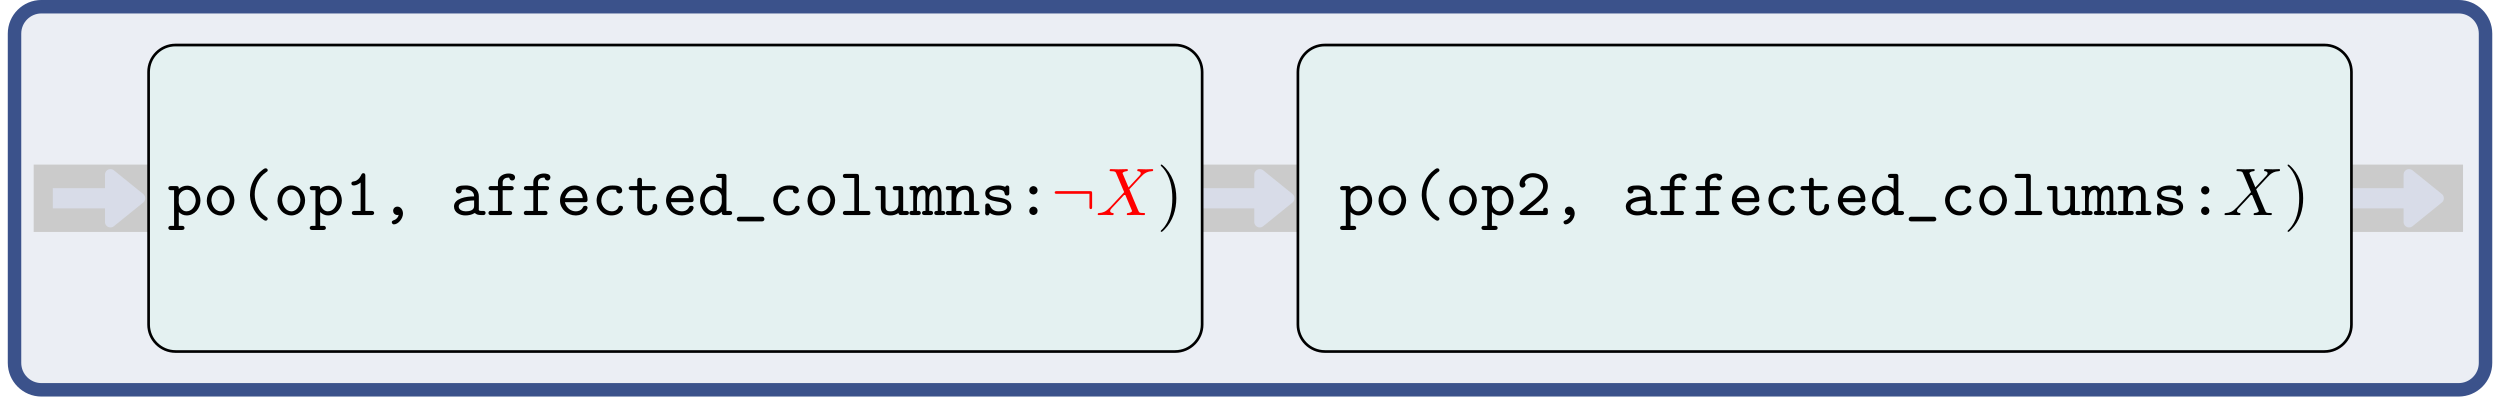
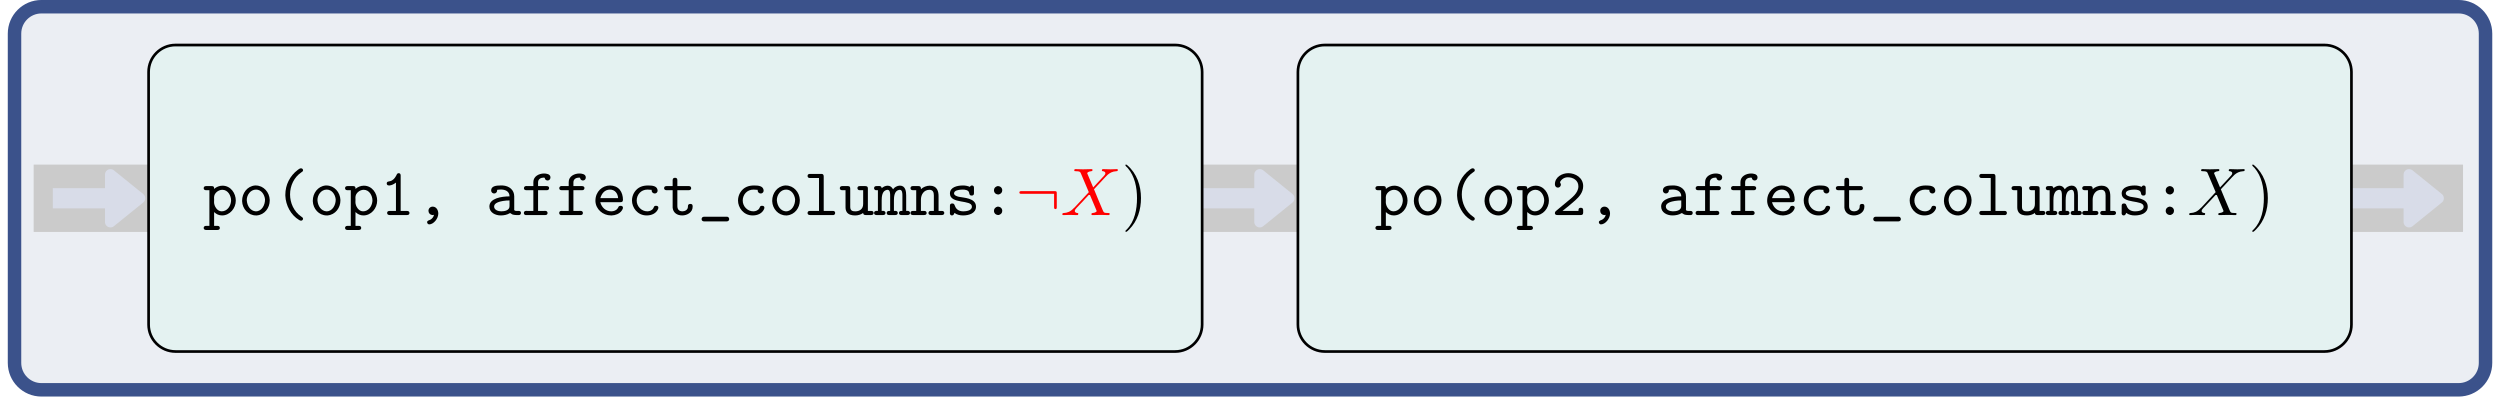
- <svg xmlns="http://www.w3.org/2000/svg" xmlns:xlink="http://www.w3.org/1999/xlink" version="1.1" width="369.963pt" height="58.685pt" viewBox="0 0 369.963 58.685">
-   <defs>
-     <path id="font_93_17" d="M.166 .389V.397C.166 .43 .145 .431 .127 .431H.048C.028 .431 .011 .423 .011 .4 .011 .38 .026 .37 .045 .37H.096V-.16H.044C.024-.16 .011-.173 .011-.19 .011-.211 .026-.221 .048-.221H.212C.235-.221 .251-.213 .251-.191 .251-.171 .237-.16 .218-.16H.166V.045C.2 .013 .238-.005 .284-.005 .399-.005 .488 .101 .488 .216 .488 .323 .414 .437 .29 .437 .245 .437 .2 .419 .166 .389V.389M.417 .204C.41 .13 .359 .056 .278 .056 .21 .056 .165 .135 .165 .192 .165 .204 .166 .216 .166 .228 .166 .239 .165 .251 .165 .263 .165 .326 .229 .376 .288 .376 .373 .376 .418 .286 .418 .218 .418 .213 .418 .209 .417 .204Z" />
-     <path id="font_93_15" d="M.248 .44C.129 .429 .057 .322 .057 .215V.205C.061 .096 .146-.005 .263-.005H.275C.394 .005 .467 .11 .467 .216V.227C.463 .338 .377 .44 .259 .44H.248M.127 .211C.127 .215 .126 .22 .126 .224 .126 .298 .18 .379 .264 .379 .341 .379 .389 .307 .397 .236V.227C.397 .152 .35 .056 .262 .056H.258C.183 .062 .135 .131 .127 .211Z" />
-     <path id="font_93_18" d="M.398 .694C.385 .692 .369 .679 .358 .671 .24 .582 .174 .447 .174 .304V.287C.18 .145 .255 .001 .379-.073 .388-.078 .397-.083 .407-.083 .424-.083 .437-.069 .437-.054 .437-.037 .42-.03 .408-.02 .302 .053 .244 .179 .244 .307 .244 .436 .303 .563 .414 .637 .425 .643 .437 .651 .437 .666 .437 .683 .424 .695 .406 .695 .403 .695 .401 .695 .398 .694Z" />
-     <path id="font_93_16" d="M.242 .483V.062H.148C.123 .062 .111 .051 .111 .032 .111 .007 .129 0 .16 0 .175-0 .19 .001 .205 .001H.409C.431 .001 .443 .013 .443 .032 .443 .051 .429 .062 .405 .062H.312V.588C.312 .609 .303 .623 .282 .623 .258 .623 .253 .6 .244 .583 .225 .547 .196 .514 .155 .504 .131 .497 .105 .502 .105 .468L.108 .456C.114 .443 .127 .44 .14 .44H.147C.185 .445 .211 .46 .242 .483Z" />
-     <path id="font_93_5" d="M.282 .004C.277-.026 .255-.053 .229-.068 .212-.078 .18-.079 .18-.106 .18-.122 .194-.137 .21-.138 .275-.138 .346-.053 .346 .023 .346 .072 .318 .125 .264 .126 .226 .126 .2 .098 .2 .064 .2 .031 .222 .006 .255 .001H.262C.269 .001 .275 .002 .282 .004Z" />
-     <path id="font_93_2" d="M.169 .375C.187 .378 .207 .38 .226 .38 .285 .38 .354 .357 .354 .278 .234 .278 .055 .249 .055 .128 .055 .035 .148-.005 .222-.005 .27-.005 .317 .004 .355 .027 .357 .028 .359 .03 .362 .03H.364C.369 .03 .383 .015 .396 .01 .424 0 .461 0 .49 0 .514 0 .524 .015 .524 .033V.036C.523 .053 .509 .062 .492 .062H.462C.443 .062 .423 .064 .423 .083 .423 .088 .424 .092 .424 .096V.278C.424 .373 .351 .434 .253 .44H.217C.164 .44 .081 .434 .081 .367 .081 .338 .103 .321 .126 .321 .151 .321 .17 .341 .17 .365 .17 .368 .17 .372 .169 .375M.354 .218V.133C.354 .068 .28 .056 .23 .056 .188 .056 .125 .075 .125 .128 .125 .185 .217 .203 .257 .21 .289 .215 .322 .218 .354 .218Z" />
-     <path id="font_93_9" d="M.183 .431H.103C.096 .431 .088 .432 .08 .432 .056 .432 .043 .419 .043 .399 .043 .377 .061 .37 .079 .37H.183V.062H.099C.092 .062 .085 .063 .077 .063 .053 .063 .042 .049 .042 .032 .042 .017 .051 .003 .067 .001H.363C.383 .001 .394 .014 .394 .031 .394 .051 .381 .063 .358 .063 .35 .063 .343 .062 .336 .062H.253V.37H.385C.404 .37 .417 .383 .417 .401 .417 .427 .394 .431 .378 .431H.253V.487C.253 .537 .296 .557 .337 .557 .358 .557 .351 .548 .357 .536 .365 .522 .38 .514 .395 .514 .421 .514 .437 .535 .437 .56 .437 .613 .369 .618 .341 .618 .27 .618 .183 .578 .183 .491V.431Z" />
-     <path id="font_93_8" d="M.127 .192H.425C.446 .192 .464 .197 .464 .227 .464 .281 .449 .338 .416 .378 .38 .42 .326 .44 .272 .44 .159 .44 .055 .35 .055 .215V.206C.06 .087 .166-.005 .286-.005H.296C.351-.003 .41 .018 .444 .064 .452 .076 .464 .094 .464 .11 .464 .131 .446 .138 .428 .138 .398 .138 .397 .119 .387 .102 .366 .07 .328 .056 .291 .056 .21 .056 .148 .111 .127 .192M.128 .252C.147 .317 .19 .379 .272 .379 .345 .379 .388 .321 .392 .252H.128Z" />
-     <path id="font_93_3" d="M.366 .375C.366 .372 .365 .369 .365 .366 .365 .337 .389 .321 .411 .321 .431 .321 .449 .333 .454 .359 .454 .436 .371 .44 .312 .44 .229 .44 .16 .415 .111 .343 .086 .306 .073 .261 .073 .217 .073 .112 .154-.005 .291-.005 .36-.005 .428 .021 .459 .087 .462 .094 .465 .103 .465 .111 .465 .129 .451 .138 .433 .138H.423C.402 .138 .397 .117 .391 .104 .375 .071 .335 .056 .301 .056 .212 .056 .143 .131 .143 .216 .143 .303 .206 .379 .303 .379 .324 .379 .345 .377 .366 .375Z" />
-     <path id="font_93_24" d="M.152 .431H.061C.037 .431 .025 .419 .025 .4 .025 .38 .041 .37 .06 .37H.152V.11C.159 .037 .216-.005 .294-.005 .368-.005 .449 .041 .449 .123V.135C.449 .162 .431 .166 .413 .166 .391 .166 .379 .154 .379 .131V.124C.379 .078 .334 .056 .298 .056 .242 .056 .222 .09 .222 .136V.37H.387C.405 .37 .427 .373 .427 .4 .427 .419 .415 .431 .393 .431H.222V.519C.222 .548 .206 .554 .187 .554 .168 .554 .152 .547 .152 .518V.431Z" />
-     <path id="font_93_6" d="M.358 .551V.393C.326 .418 .288 .437 .247 .437 .124 .437 .036 .334 .036 .215 .036 .106 .111 .004 .221-.005H.231C.279-.005 .323 .015 .358 .05V.035C.358 .013 .369 .001 .392 .001H.476C.495 .001 .513 .009 .513 .031 .513 .052 .498 .062 .478 .062H.428V.579C.428 .599 .418 .613 .393 .613 .387 .613 .381 .612 .375 .612H.308C.29 .612 .273 .603 .273 .582 .273 .564 .285 .551 .306 .551H.358M.106 .205C.106 .21 .105 .214 .105 .219 .105 .296 .165 .376 .246 .376H.252C.303 .373 .351 .328 .358 .281V.23C.358 .219 .359 .207 .359 .195 .359 .123 .299 .056 .235 .056 .157 .056 .113 .136 .106 .205Z" />
-     <path id="font_93_27" d="M.085-.025C.067-.028 .057-.044 .057-.06 .057-.083 .074-.094 .099-.094H.426C.452-.094 .467-.08 .467-.06 .467-.043 .456-.026 .437-.024H.104C.098-.024 .091-.024 .085-.025Z" />
-     <path id="font_93_12" d="M.227 .551V.062H.088C.069 .062 .057 .049 .057 .031 .057 .009 .074 .001 .094 .001H.443C.459 .004 .467 .018 .467 .032 .467 .049 .456 .062 .437 .062H.297V.574C.297 .608 .28 .612 .259 .612H.095C.079 .612 .057 .609 .057 .582 .057 .564 .069 .551 .089 .551H.227Z" />
-     <path id="font_93_26" d="M.096 .37V.125C.096 .096 .097 .074 .114 .045 .141 .004 .193-.005 .239-.005 .28-.005 .324 .006 .358 .032 .358 .012 .37 .001 .394 .001H.477C.497 .001 .513 .01 .513 .032 .513 .052 .498 .062 .479 .062H.428V.394C.428 .416 .422 .431 .389 .431H.312C.295 .431 .273 .429 .273 .401 .273 .383 .284 .37 .306 .37H.358V.165C.358 .086 .301 .056 .242 .056 .205 .056 .166 .061 .166 .122V.392C.166 .413 .161 .431 .132 .431H.048C.028 .431 .011 .422 .011 .4 .011 .379 .027 .37 .045 .37H.096Z" />
-     <path id="font_93_13" d="M.108 .399C.108 .427 .088 .432 .068 .432 .059 .432 .05 .431 .043 .431H.031C.013 .431-.005 .424-.005 .401-.005 .386 .005 .372 .021 .37H.052V.062C.046 .062 .04 .063 .033 .063 .013 .063-.005 .054-.005 .032-.005 .012 .009 .001 .03 .001H.128C.149 .001 .165 .01 .165 .032 .165 .054 .147 .063 .127 .063 .12 .063 .114 .062 .108 .062V.219C.108 .277 .116 .357 .178 .373 .183 .375 .189 .376 .194 .376 .234 .376 .234 .32 .234 .289V.062H.219C.198 .062 .183 .053 .183 .032 .183 .012 .195 .001 .218 .001H.312C.333 .001 .347 .012 .347 .032 .347 .054 .329 .063 .309 .063 .302 .063 .296 .062 .29 .062V.219C.29 .277 .298 .357 .36 .373 .365 .375 .371 .376 .376 .376 .416 .376 .416 .32 .416 .289V.062H.401C.38 .062 .365 .053 .365 .032 .365 .012 .377 .001 .4 .001H.494C.515 .001 .529 .012 .529 .032 .529 .054 .511 .063 .491 .063 .484 .063 .478 .062 .472 .062V.294C.472 .35 .462 .438 .379 .438 .339 .438 .295 .413 .277 .383 .26 .415 .235 .437 .197 .437 .164 .437 .131 .421 .108 .399V.399Z" />
-     <path id="font_93_14" d="M.166 .385V.396C.166 .416 .157 .431 .131 .431H.044C.026 .431 .011 .42 .011 .4 .011 .379 .027 .37 .046 .37H.096V.062H.044C.024 .062 .011 .049 .011 .032 .011 .011 .026 .001 .048 .001H.212C.235 .001 .251 .009 .251 .031 .251 .051 .237 .062 .218 .062H.166V.229C.166 .307 .212 .376 .293 .376 .345 .376 .358 .337 .358 .293V.062H.31C.289 .062 .278 .047 .278 .031 .278 .008 .296 .001 .316 .001H.476C.498 .001 .513 .011 .513 .032 .513 .049 .5 .062 .48 .062H.428V.281C.428 .349 .41 .437 .298 .437 .25 .437 .201 .418 .166 .385V.385Z" />
-     <path id="font_93_23" d="M.139 .033C.176 .005 .221-.005 .267-.005 .352-.005 .459 .025 .459 .126 .459 .257 .27 .257 .203 .272 .175 .279 .133 .293 .133 .323 .133 .368 .206 .376 .237 .378 .246 .378 .255 .379 .265 .379 .296 .379 .35 .372 .357 .332 .364 .306 .363 .29 .396 .29 .425 .29 .429 .309 .429 .328V.407C.429 .427 .418 .44 .399 .44 .385 .44 .374 .431 .369 .419 .335 .433 .305 .44 .267 .44 .185 .44 .072 .418 .072 .321 .072 .159 .398 .234 .398 .127V.124C.398 .06 .295 .056 .273 .056H.269C.217 .056 .169 .077 .148 .132 .136 .158 .136 .173 .106 .173 .076 .173 .072 .155 .072 .137V.05C.072 .044 .071 .037 .071 .03 .071 .008 .083-.005 .102-.005 .126-.005 .132 .015 .139 .033Z" />
-     <path id="font_93_4" d="M.255 .431C.223 .423 .201 .402 .201 .369 .201 .333 .227 .306 .27 .306 .302 .314 .324 .335 .324 .368 .324 .404 .298 .431 .255 .431M.255 .126C.223 .118 .201 .097 .201 .064 .201 .028 .227 .001 .27 .001 .302 .009 .324 .03 .324 .063 .324 .099 .298 .126 .255 .126Z" />
-     <path id="font_94_1" d="M.611 .32C.611 .353 .608 .356 .576 .356H.09C.073 .356 .055 .356 .055 .336 .055 .316 .073 .316 .09 .316H.571V.125C.571 .107 .571 .089 .591 .089 .611 .089 .611 .107 .611 .125V.32Z" />
-     <path id="font_95_2" d="M.485 .411 .401 .61C.398 .618 .396 .622 .396 .623 .396 .629 .413 .648 .455 .652 .465 .653 .475 .654 .475 .671 .475 .683 .463 .683 .46 .683 .419 .683 .376 .68 .334 .68 .309 .68 .247 .683 .222 .683 .216 .683 .204 .683 .204 .663 .204 .652 .214 .652 .227 .652 .287 .652 .293 .642 .302 .62L.42 .341 .209 .114 .196 .103C.147 .05 .1 .034 .049 .031 .036 .03 .027 .03 .027 .011 .027 .01 .027 0 .04 0 .07 0 .103 .003 .134 .003 .171 .003 .21 0 .246 0 .252 0 .264 0 .264 .02 .264 .03 .254 .031 .252 .031 .243 .032 .212 .034 .212 .062 .212 .078 .227 .094 .239 .107L.341 .215 .431 .313 .532 .074C.536 .063 .537 .062 .537 .06 .537 .052 .518 .035 .479 .031 .468 .03 .459 .029 .459 .012 .459 0 .47 0 .474 0 .502 0 .572 .003 .6 .003 .625 .003 .686 0 .711 0 .718 0 .73 0 .73 .019 .73 .031 .72 .031 .712 .031 .645 .032 .643 .035 .626 .075 .587 .168 .52 .324 .497 .384 .565 .454 .67 .573 .702 .601 .731 .625 .769 .649 .829 .652 .842 .653 .851 .653 .851 .672 .851 .673 .851 .683 .838 .683 .808 .683 .775 .68 .744 .68 .707 .68 .669 .683 .633 .683 .627 .683 .614 .683 .614 .663 .614 .656 .619 .653 .626 .652 .635 .651 .666 .649 .666 .621 .666 .607 .655 .594 .647 .585L.485 .411Z" />
-     <path id="font_96_46" d="M.062 .75C.058 .748 .056 .745 .056 .742 .056 .73 .079 .713 .09 .701 .197 .577 .229 .408 .229 .25 .229 .089 .196-.094 .076-.214 .069-.221 .056-.231 .056-.239 .056-.244 .061-.249 .067-.249H.068C.08-.247 .1-.226 .112-.214 .238-.088 .288 .082 .288 .252 .288 .436 .228 .619 .082 .743 .077 .746 .072 .751 .066 .751 .065 .751 .064 .751 .062 .75Z" />
-     <path id="font_93_25" d="M.402 .062H.165C.228 .113 .294 .164 .354 .219 .417 .276 .472 .341 .472 .431 .472 .555 .357 .623 .251 .623 .161 .623 .052 .567 .052 .458 .052 .43 .07 .408 .097 .408 .121 .408 .141 .429 .141 .453 .141 .468 .129 .477 .129 .487 .129 .502 .152 .527 .168 .538 .192 .555 .218 .562 .245 .562 .319 .562 .401 .519 .401 .428 .401 .327 .302 .256 .232 .198 .2 .172 .169 .145 .137 .119L.087 .077C.072 .063 .052 .054 .052 .031 .052 .003 .074 .001 .09 .001H.433C.454 .001 .472 .005 .472 .037V.07C.472 .091 .466 .109 .438 .109 .419 .109 .402 .103 .402 .075V.062Z" />
-   </defs>
-   <path transform="matrix(1,0,0,-1,2.147903,53.7027)" d="M0 0V48.723C0 50.924 1.784 52.709 3.985 52.709H361.689C363.89 52.709 365.674 50.924 365.674 48.723V0C365.674-2.201 363.89-3.985 361.689-3.985H3.985C1.784-3.985 0-2.201 0 0Z" fill="#ebeef4" />
-   <path transform="matrix(1,0,0,-1,2.147903,53.7027)" stroke-width="1.993" stroke-linecap="butt" stroke-miterlimit="10" stroke-linejoin="miter" fill="none" stroke="#3b528b" d="M0 0V48.723C0 50.924 1.784 52.709 3.985 52.709H361.689C363.89 52.709 365.674 50.924 365.674 48.723V0C365.674-2.201 363.89-3.985 361.689-3.985H3.985C1.784-3.985 0-2.201 0 0Z" />
-   <path transform="matrix(1,0,0,-1,4.982399,29.341)" stroke-width="9.963" stroke-linecap="butt" stroke-miterlimit="10" stroke-linejoin="miter" fill="none" stroke="#cbcbcb" d="M0 0H19.345" />
-   <path transform="matrix(1,0,0,-1,7.8172,29.341)" stroke-width="2.989" stroke-linecap="butt" stroke-miterlimit="10" stroke-linejoin="miter" fill="none" stroke="#d8dce8" d="M0 0H8.122" />
-   <path transform="matrix(1,0,0,-1,20.68303,29.341)" d="M0 0-4.339 3.507V0-3.507Z" fill="#d8dce8" />
-   <path transform="matrix(1,0,0,-1,20.68303,29.341)" stroke-width="1.619" stroke-linecap="butt" stroke-linejoin="round" fill="none" stroke="#d8dce8" d="M0 0-4.339 3.507V0-3.507Z" />
-   <path transform="matrix(1,0,0,-1,175.0632,29.341)" stroke-width="9.963" stroke-linecap="butt" stroke-miterlimit="10" stroke-linejoin="miter" fill="none" stroke="#cbcbcb" d="M0 0H19.345" />
-   <path transform="matrix(1,0,0,-1,177.8981,29.341)" stroke-width="2.989" stroke-linecap="butt" stroke-miterlimit="10" stroke-linejoin="miter" fill="none" stroke="#d8dce8" d="M0 0H8.122" />
-   <path transform="matrix(1,0,0,-1,190.7639,29.341)" d="M0 0-4.339 3.507V0-3.507Z" fill="#d8dce8" />
-   <path transform="matrix(1,0,0,-1,190.7639,29.341)" stroke-width="1.619" stroke-linecap="butt" stroke-linejoin="round" fill="none" stroke="#d8dce8" d="M0 0-4.339 3.507V0-3.507Z" />
-   <path transform="matrix(1,0,0,-1,345.1441,29.341)" stroke-width="9.963" stroke-linecap="butt" stroke-miterlimit="10" stroke-linejoin="miter" fill="none" stroke="#cbcbcb" d="M0 0H19.345" />
-   <path transform="matrix(1,0,0,-1,347.979,29.341)" stroke-width="2.989" stroke-linecap="butt" stroke-miterlimit="10" stroke-linejoin="miter" fill="none" stroke="#d8dce8" d="M0 0H8.122" />
-   <path transform="matrix(1,0,0,-1,360.8448,29.341)" d="M0 0-4.339 3.507V0-3.507Z" fill="#d8dce8" />
-   <path transform="matrix(1,0,0,-1,360.8448,29.341)" stroke-width="1.619" stroke-linecap="butt" stroke-linejoin="round" fill="none" stroke="#d8dce8" d="M0 0-4.339 3.507V0-3.507Z" />
-   <path transform="matrix(1,0,0,-1,21.9906,48.0334)" d="M0 0V37.385C0 39.586 1.784 41.37 3.985 41.37H151.922C154.123 41.37 155.907 39.586 155.907 37.385V0C155.907-2.201 154.123-3.985 151.922-3.985H3.985C1.784-3.985 0-2.201 0 0Z" fill="#e4f1f1" />
-   <path transform="matrix(1,0,0,-1,21.9906,48.0334)" stroke-width=".398" stroke-linecap="butt" stroke-miterlimit="10" stroke-linejoin="miter" fill="none" stroke="#000000" d="M0 0V37.385C0 39.586 1.784 41.37 3.985 41.37H151.922C154.123 41.37 155.907 39.586 155.907 37.385V0C155.907-2.201 154.123-3.985 151.922-3.985H3.985C1.784-3.985 0-2.201 0 0Z" />
-   <use data-text="p" xlink:href="#font_93_17" transform="matrix(9.963,0,0,-9.963,24.803,31.832)" />
-   <use data-text="o" xlink:href="#font_93_15" transform="matrix(9.963,0,0,-9.963,30.03358,31.832)" />
-   <use data-text="(" xlink:href="#font_93_18" transform="matrix(9.963,0,0,-9.963,35.26415,31.832)" />
-   <use data-text="o" xlink:href="#font_93_15" transform="matrix(9.963,0,0,-9.963,40.49473,31.832)" />
-   <use data-text="p" xlink:href="#font_93_17" transform="matrix(9.963,0,0,-9.963,45.7253,31.832)" />
-   <use data-text="1" xlink:href="#font_93_16" transform="matrix(9.963,0,0,-9.963,50.95588,31.832)" />
-   <use data-text="," xlink:href="#font_93_5" transform="matrix(9.963,0,0,-9.963,56.18646,31.832)" />
-   <use data-text="a" xlink:href="#font_93_2" transform="matrix(9.963,0,0,-9.963,66.636,31.832)" />
-   <use data-text="f" xlink:href="#font_93_9" transform="matrix(9.963,0,0,-9.963,71.86658,31.832)" />
-   <use data-text="f" xlink:href="#font_93_9" transform="matrix(9.963,0,0,-9.963,77.09715,31.832)" />
-   <use data-text="e" xlink:href="#font_93_8" transform="matrix(9.963,0,0,-9.963,82.32773,31.832)" />
-   <use data-text="c" xlink:href="#font_93_3" transform="matrix(9.963,0,0,-9.963,87.55831,31.832)" />
-   <use data-text="t" xlink:href="#font_93_24" transform="matrix(9.963,0,0,-9.963,92.78888,31.832)" />
-   <use data-text="e" xlink:href="#font_93_8" transform="matrix(9.963,0,0,-9.963,98.01946,31.832)" />
-   <use data-text="d" xlink:href="#font_93_6" transform="matrix(9.963,0,0,-9.963,103.24,31.832)" />
-   <use data-text="_" xlink:href="#font_93_27" transform="matrix(9.963,0,0,-9.963,108.4706,31.832)" />
-   <use data-text="c" xlink:href="#font_93_3" transform="matrix(9.963,0,0,-9.963,113.7012,31.832)" />
-   <use data-text="o" xlink:href="#font_93_15" transform="matrix(9.963,0,0,-9.963,118.9318,31.832)" />
-   <use data-text="l" xlink:href="#font_93_12" transform="matrix(9.963,0,0,-9.963,124.1623,31.832)" />
-   <use data-text="u" xlink:href="#font_93_26" transform="matrix(9.963,0,0,-9.963,129.3929,31.832)" />
-   <use data-text="m" xlink:href="#font_93_13" transform="matrix(9.963,0,0,-9.963,134.6235,31.832)" />
-   <use data-text="n" xlink:href="#font_93_14" transform="matrix(9.963,0,0,-9.963,139.8541,31.832)" />
-   <use data-text="s" xlink:href="#font_93_23" transform="matrix(9.963,0,0,-9.963,145.0846,31.832)" />
-   <use data-text=":" xlink:href="#font_93_4" transform="matrix(9.963,0,0,-9.963,150.3152,31.832)" />
-   <use data-text="¬" xlink:href="#font_94_1" transform="matrix(9.963,0,0,-9.963,155.531,31.832)" fill="#ff0000" />
-   <use data-text="X" xlink:href="#font_95_2" transform="matrix(9.963,0,0,-9.963,162.1763,31.832)" fill="#ff0000" />
-   <use data-text=")" xlink:href="#font_96_46" transform="matrix(9.963,0,0,-9.963,171.208,31.832)" />
-   <path transform="matrix(1,0,0,-1,192.0715,48.0334)" d="M0 0V37.385C0 39.586 1.784 41.37 3.985 41.37H151.922C154.123 41.37 155.907 39.586 155.907 37.385V0C155.907-2.201 154.123-3.985 151.922-3.985H3.985C1.784-3.985 0-2.201 0 0Z" fill="#e4f1f1" />
-   <path transform="matrix(1,0,0,-1,192.0715,48.0334)" stroke-width=".398" stroke-linecap="butt" stroke-miterlimit="10" stroke-linejoin="miter" fill="none" stroke="#000000" d="M0 0V37.385C0 39.586 1.784 41.37 3.985 41.37H151.922C154.123 41.37 155.907 39.586 155.907 37.385V0C155.907-2.201 154.123-3.985 151.922-3.985H3.985C1.784-3.985 0-2.201 0 0Z" />
-   <use data-text="p" xlink:href="#font_93_17" transform="matrix(9.963,0,0,-9.963,198.202,31.832)" />
-   <use data-text="o" xlink:href="#font_93_15" transform="matrix(9.963,0,0,-9.963,203.4326,31.832)" />
-   <use data-text="(" xlink:href="#font_93_18" transform="matrix(9.963,0,0,-9.963,208.6632,31.832)" />
-   <use data-text="o" xlink:href="#font_93_15" transform="matrix(9.963,0,0,-9.963,213.8937,31.832)" />
-   <use data-text="p" xlink:href="#font_93_17" transform="matrix(9.963,0,0,-9.963,219.1243,31.832)" />
-   <use data-text="2" xlink:href="#font_93_25" transform="matrix(9.963,0,0,-9.963,224.3549,31.832)" />
-   <use data-text="," xlink:href="#font_93_5" transform="matrix(9.963,0,0,-9.963,229.5855,31.832)" />
-   <use data-text="a" xlink:href="#font_93_2" transform="matrix(9.963,0,0,-9.963,240.0466,31.832)" />
-   <use data-text="f" xlink:href="#font_93_9" transform="matrix(9.963,0,0,-9.963,245.2772,31.832)" />
-   <use data-text="f" xlink:href="#font_93_9" transform="matrix(9.963,0,0,-9.963,250.5077,31.832)" />
-   <use data-text="e" xlink:href="#font_93_8" transform="matrix(9.963,0,0,-9.963,255.7383,31.832)" />
-   <use data-text="c" xlink:href="#font_93_3" transform="matrix(9.963,0,0,-9.963,260.9689,31.832)" />
-   <use data-text="t" xlink:href="#font_93_24" transform="matrix(9.963,0,0,-9.963,266.1995,31.832)" />
-   <use data-text="e" xlink:href="#font_93_8" transform="matrix(9.963,0,0,-9.963,271.4301,31.832)" />
-   <use data-text="d" xlink:href="#font_93_6" transform="matrix(9.963,0,0,-9.963,276.6606,31.832)" />
-   <use data-text="_" xlink:href="#font_93_27" transform="matrix(9.963,0,0,-9.963,281.8913,31.832)" />
-   <use data-text="c" xlink:href="#font_93_3" transform="matrix(9.963,0,0,-9.963,287.1119,31.832)" />
-   <use data-text="o" xlink:href="#font_93_15" transform="matrix(9.963,0,0,-9.963,292.3425,31.832)" />
-   <use data-text="l" xlink:href="#font_93_12" transform="matrix(9.963,0,0,-9.963,297.5731,31.832)" />
-   <use data-text="u" xlink:href="#font_93_26" transform="matrix(9.963,0,0,-9.963,302.8037,31.832)" />
-   <use data-text="m" xlink:href="#font_93_13" transform="matrix(9.963,0,0,-9.963,308.0342,31.832)" />
-   <use data-text="n" xlink:href="#font_93_14" transform="matrix(9.963,0,0,-9.963,313.2648,31.832)" />
-   <use data-text="s" xlink:href="#font_93_23" transform="matrix(9.963,0,0,-9.963,318.4954,31.832)" />
-   <use data-text=":" xlink:href="#font_93_4" transform="matrix(9.963,0,0,-9.963,323.726,31.832)" />
-   <use data-text="X" xlink:href="#font_95_2" transform="matrix(9.963,0,0,-9.963,328.93,31.832)" />
-   <use data-text=")" xlink:href="#font_96_46" transform="matrix(9.963,0,0,-9.963,337.966,31.832)" />
+ <svg xmlns="http://www.w3.org/2000/svg" xmlns:xlink="http://www.w3.org/1999/xlink" version="1.1" width="1027.675pt" height="163.014pt" viewBox="0 0 1027.675 163.014">
+   <g enable-background="new">
+     <path transform="matrix(2.777778,0,0,-2.777778,-293.25,278.3556)" d="M 107.718 46.505 L 107.718 95.229 C 107.718 97.43 109.502 99.214 111.703 99.214 L 469.406 99.214 C 471.607 99.214 473.392 97.43 473.392 95.229 L 473.392 46.505 C 473.392 44.304 471.607 42.52 469.406 42.52 L 111.703 42.52 C 109.502 42.52 107.718 44.304 107.718 46.505 Z M 473.392 99.214 " fill="#ebeef3" />
+     <path transform="matrix(2.777778,0,0,-2.777778,-293.25,278.3556)" stroke-width="1.993" stroke-linecap="butt" stroke-miterlimit="10" stroke-linejoin="miter" fill="none" stroke="#3b528b" d="M 107.718 46.505 L 107.718 95.229 C 107.718 97.43 109.502 99.214 111.703 99.214 L 469.406 99.214 C 471.607 99.214 473.392 97.43 473.392 95.229 L 473.392 46.505 C 473.392 44.304 471.607 42.52 469.406 42.52 L 111.703 42.52 C 109.502 42.52 107.718 44.304 107.718 46.505 Z M 473.392 99.214 " />
+     <path transform="matrix(2.777778,0,0,-2.777778,-293.25,278.3556)" stroke-width="9.963" stroke-linecap="butt" stroke-miterlimit="10" stroke-linejoin="miter" fill="none" stroke="#cbcbcb" d="M 110.552 70.867 L 129.897 70.867 " />
+     <path transform="matrix(2.777778,0,0,-2.777778,-293.25,278.3556)" stroke-width="2.989" stroke-linecap="butt" stroke-miterlimit="10" stroke-linejoin="miter" fill="none" stroke="#d8dce8" d="M 113.387 70.867 L 121.51 70.867 " />
+     <path transform="matrix(2.777778,0,0,-2.777778,43.1523,81.50279)" d="M 5.148 0 L .809 3.507 L .809 0 L .809 -3.507 Z " fill="#d8dce8" />
+     <path transform="matrix(2.777778,0,0,-2.777778,43.1523,81.50279)" stroke-width="1.619" stroke-linecap="butt" stroke-linejoin="round" fill="none" stroke="#d8dce8" d="M 5.148 0 L .809 3.507 L .809 0 L .809 -3.507 Z " />
+     <path transform="matrix(2.777778,0,0,-2.777778,-293.25,278.3556)" stroke-width="9.963" stroke-linecap="butt" stroke-miterlimit="10" stroke-linejoin="miter" fill="none" stroke="#cbcbcb" d="M 280.633 70.867 L 299.978 70.867 " />
+     <path transform="matrix(2.777778,0,0,-2.777778,-293.25,278.3556)" stroke-width="2.989" stroke-linecap="butt" stroke-miterlimit="10" stroke-linejoin="miter" fill="none" stroke="#d8dce8" d="M 283.468 70.867 L 291.59 70.867 " />
+     <path transform="matrix(2.777778,0,0,-2.777778,515.5991,81.50279)" d="M 5.148 0 L .809 3.507 L .809 0 L .809 -3.507 Z " fill="#d8dce8" />
+     <path transform="matrix(2.777778,0,0,-2.777778,515.5991,81.50279)" stroke-width="1.619" stroke-linecap="butt" stroke-linejoin="round" fill="none" stroke="#d8dce8" d="M 5.148 0 L .809 3.507 L .809 0 L .809 -3.507 Z " />
+     <path transform="matrix(2.777778,0,0,-2.777778,-293.25,278.3556)" stroke-width="9.963" stroke-linecap="butt" stroke-miterlimit="10" stroke-linejoin="miter" fill="none" stroke="#cbcbcb" d="M 450.714 70.867 L 470.059 70.867 " />
+     <path transform="matrix(2.777778,0,0,-2.777778,-293.25,278.3556)" stroke-width="2.989" stroke-linecap="butt" stroke-miterlimit="10" stroke-linejoin="miter" fill="none" stroke="#d8dce8" d="M 453.549 70.867 L 461.671 70.867 " />
+     <path transform="matrix(2.777778,0,0,-2.777778,988.046,81.50279)" d="M 5.148 0 L .809 3.507 L .809 0 L .809 -3.507 Z " fill="#d8dce8" />
+     <path transform="matrix(2.777778,0,0,-2.777778,988.046,81.50279)" stroke-width="1.619" stroke-linecap="butt" stroke-linejoin="round" fill="none" stroke="#d8dce8" d="M 5.148 0 L .809 3.507 L .809 0 L .809 -3.507 Z " />
+     <path transform="matrix(2.777778,0,0,-2.777778,-293.25,278.3556)" d="M 127.561 52.175 L 127.561 89.559 C 127.561 91.76 129.345 93.545 131.546 93.545 L 279.483 93.545 C 281.684 93.545 283.468 91.76 283.468 89.559 L 283.468 52.175 C 283.468 49.974 281.684 48.189 279.483 48.189 L 131.546 48.189 C 129.345 48.189 127.561 49.974 127.561 52.175 Z M 283.468 93.545 " fill="#e4f2f1" />
+     <path transform="matrix(2.777778,0,0,-2.777778,-293.25,278.3556)" stroke-width=".399" stroke-linecap="butt" stroke-miterlimit="10" stroke-linejoin="miter" fill="none" stroke="#000000" d="M 127.561 52.175 L 127.561 89.559 C 127.561 91.76 129.345 93.545 131.546 93.545 L 279.483 93.545 C 281.684 93.545 283.468 91.76 283.468 89.559 L 283.468 52.175 C 283.468 49.974 281.684 48.189 279.483 48.189 L 131.546 48.189 C 129.345 48.189 127.561 49.974 127.561 52.175 Z M 283.468 93.545 " />
+     <symbol id="font_0_11">
+       <path d="M .155 .61 L .155 .618 C .155 .651 .134 .652 .116 .652 L .037 .652 C .017 .652 0 .644 0 .621 C 0 .601 .015 .591 .034 .591 L .085 .591 L .085 .061 L .033 .061 C .013 .061 0 .048 0 .031 C 0 .01 .015 0 .037 0 L .201 0 C .224 0 .24 .008 .24 .03 C .24 .05 .226 .061 .207 .061 L .155 .061 L .155 .266 C .189 .234 .227 .216 .273 .216 C .388 .216 .477 .322 .477 .437 C .477 .544 .403 .658 .279 .658 C .234 .658 .189 .64 .155 .61 M .406 .425 C .399 .351 .348 .277 .267 .277 C .199 .277 .154 .356 .154 .413 C .154 .425 .155 .437 .155 .449 C .155 .46 .154 .472 .154 .484 C .154 .547 .218 .597 .277 .597 C .362 .597 .407 .507 .407 .439 C .407 .434 .407 .43 .406 .425 Z " />
+     </symbol>
+     <symbol id="font_0_f">
+       <path d="M .191 .445 C .072 .434 0 .327 0 .22 L 0 .21 C .004 .101 .089 0 .206 0 L .218 0 C .337 .01 .41 .115 .41 .221 L .41 .232 C .406 .343 .32 .445 .202 .445 L .191 .445 M .07 .216 C .07 .22 .069 .225 .069 .229 C .069 .303 .123 .384 .207 .384 C .284 .384 .332 .312 .34 .241 L .34 .232 C .34 .157 .293 .061 .205 .061 L .201 .061 C .126 .067 .078 .136 .07 .216 Z " />
+     </symbol>
+     <symbol id="font_0_12">
+       <path d="M .224 .777 C .211 .775 .195 .762 .184 .754 C .066 .665 0 .53 0 .387 L 0 .37 C .006 .228 .081 .084 .205 .01 C .214 .005 .223 0 .233 0 C .25 0 .263 .014 .263 .029 C .263 .046 .246 .053 .234 .063 C .128 .136 .07 .262 .07 .39 C .07 .519 .129 .646 .24 .72 C .251 .726 .263 .734 .263 .749 C .263 .766 .25 .778 .232 .778 C .229 .778 .227 .778 .224 .777 Z " />
+     </symbol>
+     <symbol id="font_0_10">
+       <path d="M .137 .483 L .137 .062 L .043 .062 C .018 .062 .006 .051 .006 .032 C .006 .007 .024 0 .055 0 C .07 0 .085 .001 .1 .001 L .304 .001 C .326 .001 .338 .013 .338 .032 C .338 .051 .324 .062 .3 .062 L .207 .062 L .207 .588 C .207 .609 .198 .623 .177 .623 C .153 .623 .148 .6 .139 .583 C .12 .547 .091 .514 .05 .504 C .026 .497 0 .502 0 .468 L .003 .456 C .009 .443 .022 .44 .035 .44 L .042 .44 C .08 .445 .106 .46 .137 .483 Z " />
+     </symbol>
+     <symbol id="font_0_5">
+       <path d="M .102 .142 C .097 .112 .075 .085 .049 .07 C .032 .06 0 .059 0 .032 C 0 .016 .014 .001 .03 0 C .095 0 .166 .085 .166 .161 C .166 .21 .138 .263 .084 .264 C .046 .264 .02 .236 .02 .202 C .02 .169 .042 .144 .075 .139 L .082 .139 C .089 .139 .095 .14 .102 .142 Z " />
+     </symbol>
+     <symbol id="font_0_2">
+       <path d="M .114 .38 C .132 .383 .152 .385 .171 .385 C .23 .385 .299 .362 .299 .283 C .179 .283 0 .254 0 .133 C 0 .04 .093 0 .167 0 C .215 0 .262 .009 .3 .032 C .302 .033 .304 .035 .307 .035 L .309 .035 C .314 .035 .328 .02 .341 .015 C .369 .005 .406 .005 .435 .005 C .459 .005 .469 .02 .469 .038 L .469 .041 C .468 .058 .454 .067 .437 .067 L .407 .067 C .388 .067 .368 .069 .368 .088 C .368 .093 .369 .097 .369 .101 L .369 .283 C .369 .378 .296 .439 .198 .445 L .162 .445 C .109 .445 .026 .439 .026 .372 C .026 .343 .048 .326 .071 .326 C .096 .326 .115 .346 .115 .37 C .115 .373 .115 .377 .114 .38 M .299 .223 L .299 .138 C .299 .073 .225 .061 .175 .061 C .133 .061 .07 .08 .07 .133 C .07 .19 .162 .208 .202 .215 C .234 .22 .267 .223 .299 .223 Z " />
+     </symbol>
+     <symbol id="font_0_9">
+       <path d="M .141 .43 L .061 .43 C .054 .43 .046 .431 .038 .431 C .014 .431 .001 .418 .001 .398 C .001 .376 .019 .369 .037 .369 L .141 .369 L .141 .061 L .057 .061 C .05 .061 .043 .062 .035 .062 C .011 .062 0 .048 0 .031 C 0 .016 .009 .002 .025 0 L .321 0 C .341 0 .352 .013 .352 .03 C .352 .05 .339 .062 .316 .062 C .308 .062 .301 .061 .294 .061 L .211 .061 L .211 .369 L .343 .369 C .362 .369 .375 .382 .375 .4 C .375 .426 .352 .43 .336 .43 L .211 .43 L .211 .486 C .211 .536 .254 .556 .295 .556 C .316 .556 .309 .547 .315 .535 C .323 .521 .338 .513 .353 .513 C .379 .513 .395 .534 .395 .559 C .395 .612 .327 .617 .299 .617 C .228 .617 .141 .577 .141 .49 L .141 .43 Z " />
+     </symbol>
+     <symbol id="font_0_8">
+       <path d="M .072 .197 L .37 .197 C .391 .197 .409 .202 .409 .232 C .409 .286 .394 .343 .361 .383 C .325 .425 .271 .445 .217 .445 C .104 .445 0 .355 0 .22 L 0 .211 C .005 .092 .111 0 .231 0 L .241 0 C .296 .002 .355 .023 .389 .069 C .397 .081 .409 .099 .409 .115 C .409 .136 .391 .143 .373 .143 C .343 .143 .342 .124 .332 .107 C .311 .075 .273 .061 .236 .061 C .155 .061 .093 .116 .072 .197 M .073 .257 C .092 .322 .135 .384 .217 .384 C .29 .384 .333 .326 .337 .257 L .073 .257 Z " />
+     </symbol>
+     <symbol id="font_0_3">
+       <path d="M .293 .38 C .293 .377 .292 .374 .292 .371 C .292 .342 .316 .326 .338 .326 C .358 .326 .376 .338 .381 .364 C .381 .441 .298 .445 .239 .445 C .156 .445 .087 .42 .038 .348 C .013 .311 0 .266 0 .222 C 0 .117 .081 0 .218 0 C .287 0 .355 .026 .386 .092 C .389 .099 .392 .108 .392 .116 C .392 .134 .378 .143 .36 .143 L .35 .143 C .329 .143 .324 .122 .318 .109 C .302 .076 .262 .061 .228 .061 C .139 .061 .07 .136 .07 .221 C .07 .308 .133 .384 .23 .384 C .251 .384 .272 .382 .293 .38 Z " />
+     </symbol>
+     <symbol id="font_0_18">
+       <path d="M .127 .436 L .036 .436 C .012 .436 0 .424 0 .405 C 0 .385 .016 .375 .035 .375 L .127 .375 L .127 .115 C .134 .042 .191 0 .269 0 C .343 0 .424 .046 .424 .128 L .424 .14 C .424 .167 .406 .171 .388 .171 C .366 .171 .354 .159 .354 .136 L .354 .129 C .354 .083 .309 .061 .273 .061 C .217 .061 .197 .095 .197 .141 L .197 .375 L .362 .375 C .38 .375 .402 .378 .402 .405 C .402 .424 .39 .436 .368 .436 L .197 .436 L .197 .524 C .197 .553 .181 .559 .162 .559 C .143 .559 .127 .552 .127 .523 L .127 .436 Z " />
+     </symbol>
+     <symbol id="font_0_1b">
+       <path d="M .028 .069 C .01 .066 0 .05 0 .034 C 0 .011 .017 0 .042 0 L .369 0 C .395 0 .41 .014 .41 .034 C .41 .051 .399 .068 .38 .07 L .047 .07 C .041 .07 .034 .07 .028 .069 Z " />
+     </symbol>
+     <symbol id="font_0_c">
+       <path d="M .17 .55 L .17 .061 L .031 .061 C .012 .061 0 .048 0 .03 C 0 .008 .017 0 .037 0 L .386 0 C .402 .003 .41 .017 .41 .031 C .41 .048 .399 .061 .38 .061 L .24 .061 L .24 .573 C .24 .607 .223 .611 .202 .611 L .038 .611 C .022 .611 0 .608 0 .581 C 0 .563 .012 .55 .032 .55 L .17 .55 Z " />
+     </symbol>
+     <symbol id="font_0_1a">
+       <path d="M .085 .375 L .085 .13 C .085 .101 .086 .079 .103 .05 C .13 .009 .182 0 .228 0 C .269 0 .313 .011 .347 .037 C .347 .017 .359 .006 .383 .006 L .466 .006 C .486 .006 .502 .015 .502 .037 C .502 .057 .487 .067 .468 .067 L .417 .067 L .417 .399 C .417 .421 .411 .436 .378 .436 L .301 .436 C .284 .436 .262 .434 .262 .406 C .262 .388 .273 .375 .295 .375 L .347 .375 L .347 .17 C .347 .091 .29 .061 .231 .061 C .194 .061 .155 .066 .155 .127 L .155 .397 C .155 .418 .15 .436 .121 .436 L .037 .436 C .017 .436 0 .427 0 .405 C 0 .384 .016 .375 .034 .375 L .085 .375 Z " />
+     </symbol>
+     <symbol id="font_0_d">
+       <path d="M .113 .398 C .113 .426 .093 .431 .073 .431 C .064 .431 .055 .43 .048 .43 L .036 .43 C .018 .43 0 .423 0 .4 C 0 .385 .01 .371 .026 .369 L .057 .369 L .057 .061 C .051 .061 .045 .062 .038 .062 C .018 .062 0 .053 0 .031 C 0 .011 .014 0 .035 0 L .133 0 C .154 0 .17 .009 .17 .031 C .17 .053 .152 .062 .132 .062 C .125 .062 .119 .061 .113 .061 L .113 .218 C .113 .276 .121 .356 .183 .372 C .188 .374 .194 .375 .199 .375 C .239 .375 .239 .319 .239 .288 L .239 .061 L .224 .061 C .203 .061 .188 .052 .188 .031 C .188 .011 .2 0 .223 0 L .317 0 C .338 0 .352 .011 .352 .031 C .352 .053 .334 .062 .314 .062 C .307 .062 .301 .061 .295 .061 L .295 .218 C .295 .276 .303 .356 .365 .372 C .37 .374 .376 .375 .381 .375 C .421 .375 .421 .319 .421 .288 L .421 .061 L .406 .061 C .385 .061 .37 .052 .37 .031 C .37 .011 .382 0 .405 0 L .499 0 C .52 0 .534 .011 .534 .031 C .534 .053 .516 .062 .496 .062 C .489 .062 .483 .061 .477 .061 L .477 .293 C .477 .349 .467 .437 .384 .437 C .344 .437 .3 .412 .282 .382 C .265 .414 .24 .436 .202 .436 C .169 .436 .136 .42 .113 .398 Z " />
+     </symbol>
+     <symbol id="font_0_e">
+       <path d="M .155 .384 L .155 .395 C .155 .415 .146 .43 .12 .43 L .033 .43 C .015 .43 0 .419 0 .399 C 0 .378 .016 .369 .035 .369 L .085 .369 L .085 .061 L .033 .061 C .013 .061 0 .048 0 .031 C 0 .01 .015 0 .037 0 L .201 0 C .224 0 .24 .008 .24 .03 C .24 .05 .226 .061 .207 .061 L .155 .061 L .155 .228 C .155 .306 .201 .375 .282 .375 C .334 .375 .347 .336 .347 .292 L .347 .061 L .299 .061 C .278 .061 .267 .046 .267 .03 C .267 .007 .285 0 .305 0 L .465 0 C .487 0 .502 .01 .502 .031 C .502 .048 .489 .061 .469 .061 L .417 .061 L .417 .28 C .417 .348 .399 .436 .287 .436 C .239 .436 .19 .417 .155 .384 Z " />
+     </symbol>
+     <symbol id="font_0_17">
+       <path d="M .068 .038 C .105 .01 .15 0 .196 0 C .281 0 .388 .03 .388 .131 C .388 .262 .199 .262 .132 .277 C .104 .284 .062 .298 .062 .328 C .062 .373 .135 .381 .166 .383 C .175 .383 .184 .384 .194 .384 C .225 .384 .279 .377 .286 .337 C .293 .311 .292 .295 .325 .295 C .354 .295 .358 .314 .358 .333 L .358 .412 C .358 .432 .347 .445 .328 .445 C .314 .445 .303 .436 .298 .424 C .264 .438 .234 .445 .196 .445 C .114 .445 .001 .423 .001 .326 C .001 .164 .327 .239 .327 .132 L .327 .129 C .327 .065 .224 .061 .202 .061 L .198 .061 C .146 .061 .098 .082 .077 .137 C .065 .163 .065 .178 .035 .178 C .005 .178 .001 .16 .001 .142 L .001 .055 C .001 .049 0 .042 0 .035 C 0 .013 .012 0 .031 0 C .055 0 .061 .02 .068 .038 Z " />
+     </symbol>
+     <symbol id="font_0_4">
+       <path d="M .054 .43 C .022 .422 0 .401 0 .368 C 0 .332 .026 .305 .069 .305 C .101 .313 .123 .334 .123 .367 C .123 .403 .097 .43 .054 .43 M .054 .125 C .022 .117 0 .096 0 .063 C 0 .027 .026 0 .069 0 C .101 .008 .123 .029 .123 .062 C .123 .098 .097 .125 .054 .125 Z " />
+     </symbol>
+     <use xlink:href="#font_0_11" transform="matrix(27.67389,0,0,-27.67389,83.72665,94.53815)" />
+     <use xlink:href="#font_0_f" transform="matrix(27.67389,0,0,-27.67389,99.52843,88.56059)" />
+     <use xlink:href="#font_0_12" transform="matrix(27.67389,0,0,-27.67389,117.2951,90.71916)" />
+     <use xlink:href="#font_0_f" transform="matrix(27.67389,0,0,-27.67389,128.586,88.56059)" />
+     <use xlink:href="#font_0_11" transform="matrix(27.67389,0,0,-27.67389,141.8418,94.53815)" />
+     <use xlink:href="#font_0_10" transform="matrix(27.67389,0,0,-27.67389,158.972,88.42222)" />
+     <use xlink:href="#font_0_5" transform="matrix(27.67389,0,0,-27.67389,175.5763,92.24122)" />
+     <use xlink:href="#font_0_2" transform="matrix(27.67389,0,0,-27.67389,201.1746,88.56059)" />
+     <use xlink:href="#font_0_9" transform="matrix(27.67389,0,0,-27.67389,215.3436,88.39455)" />
+     <use xlink:href="#font_0_9" transform="matrix(27.67389,0,0,-27.67389,229.8724,88.39455)" />
+     <use xlink:href="#font_0_8" transform="matrix(27.67389,0,0,-27.67389,244.761,88.56059)" />
+     <use xlink:href="#font_0_3" transform="matrix(27.67389,0,0,-27.67389,259.7879,88.56059)" />
+     <use xlink:href="#font_0_18" transform="matrix(27.67389,0,0,-27.67389,272.9883,88.56059)" />
+     <use xlink:href="#font_0_1b" transform="matrix(27.67389,0,0,-27.67389,288.4027,91.02357)" />
+     <use xlink:href="#font_0_3" transform="matrix(27.67389,0,0,-27.67389,303.3743,88.56059)" />
+     <use xlink:href="#font_0_f" transform="matrix(27.67389,0,0,-27.67389,317.4326,88.56059)" />
+     <use xlink:href="#font_0_c" transform="matrix(27.67389,0,0,-27.67389,331.9614,88.39455)" />
+     <use xlink:href="#font_0_1a" transform="matrix(27.67389,0,0,-27.67389,345.2171,88.56059)" />
+     <use xlink:href="#font_0_d" transform="matrix(27.67389,0,0,-27.67389,359.3032,88.39455)" />
+     <use xlink:href="#font_0_e" transform="matrix(27.67389,0,0,-27.67389,374.2747,88.39455)" />
+     <use xlink:href="#font_0_17" transform="matrix(27.67389,0,0,-27.67389,390.4639,88.56059)" />
+     <use xlink:href="#font_0_4" transform="matrix(27.67389,0,0,-27.67389,408.5903,88.39455)" />
+     <symbol id="font_1_1">
+       <path d="M .556 .231 C .556 .264 .553 .267 .521 .267 L .035 .267 C .018 .267 0 .267 0 .247 C 0 .227 .018 .227 .035 .227 L .516 .227 L .516 .036 C .516 .018 .516 0 .536 0 C .556 0 .556 .018 .556 .036 L .556 .231 Z " />
+     </symbol>
+     <use xlink:href="#font_1_1" transform="matrix(27.67389,0,0,-27.67389,419.0249,85.95924)" fill="#ff0000" />
+     <symbol id="font_2_2">
+       <path d="M .458 .411 L .374 .61 C .371 .618 .369 .622 .369 .623 C .369 .629 .386 .648 .428 .652 C .438 .653 .448 .654 .448 .671 C .448 .683 .436 .683 .433 .683 C .392 .683 .349 .68 .307 .68 C .282 .68 .22 .683 .195 .683 C .189 .683 .177 .683 .177 .663 C .177 .652 .187 .652 .2 .652 C .26 .652 .266 .642 .275 .62 L .393 .341 L .182 .114 L .169 .103 C .12 .05 .073 .034 .022 .031 C .009 .03 0 .03 0 .011 C 0 .01 0 0 .013 0 C .043 0 .076 .003 .107 .003 C .144 .003 .183 0 .219 0 C .225 0 .237 0 .237 .02 C .237 .03 .227 .031 .225 .031 C .216 .032 .185 .034 .185 .062 C .185 .078 .2 .094 .212 .107 L .314 .215 L .404 .313 L .505 .074 C .509 .063 .51 .062 .51 .06 C .51 .052 .491 .035 .452 .031 C .441 .03 .432 .029 .432 .012 C .432 0 .443 0 .447 0 C .475 0 .545 .003 .573 .003 C .598 .003 .659 0 .684 0 C .691 0 .703 0 .703 .019 C .703 .031 .693 .031 .685 .031 C .618 .032 .616 .035 .599 .075 C .56 .168 .493 .324 .47 .384 C .538 .454 .643 .573 .675 .601 C .704 .625 .742 .649 .802 .652 C .815 .653 .824 .653 .824 .672 C .824 .673 .824 .683 .811 .683 C .781 .683 .748 .68 .717 .68 C .68 .68 .642 .683 .606 .683 C .6 .683 .587 .683 .587 .663 C .587 .656 .592 .653 .599 .652 C .608 .651 .639 .649 .639 .621 C .639 .607 .628 .594 .62 .585 L .458 .411 Z " />
+     </symbol>
+     <use xlink:href="#font_2_2" transform="matrix(27.67389,0,0,-27.67389,436.7,88.42222)" fill="#ff0000" />
+     <symbol id="font_3_2d">
+       <path d="M .006 .999 C .002 .997 0 .994 0 .991 C 0 .979 .023 .962 .034 .95 C .141 .826 .173 .657 .173 .499 C .173 .338 .14 .155 .02 .035 C .013 .028 0 .018 0 .01 C 0 .005 .005 0 .011 0 L .012 0 C .024 .002 .044 .023 .056 .035 C .182 .161 .232 .331 .232 .501 C .232 .685 .172 .868 .026 .992 C .021 .995 .016 1 .01 1 C .009 1 .008 1 .006 .999 Z " />
+     </symbol>
+     <use xlink:href="#font_3_2d" transform="matrix(27.67389,0,0,-27.67389,462.6025,95.31302)" />
+     <path transform="matrix(2.777778,0,0,-2.777778,-293.25,278.3556)" d="M 297.642 52.175 L 297.642 89.559 C 297.642 91.76 299.426 93.545 301.627 93.545 L 449.564 93.545 C 451.765 93.545 453.549 91.76 453.549 89.559 L 453.549 52.175 C 453.549 49.974 451.765 48.189 449.564 48.189 L 301.627 48.189 C 299.426 48.189 297.642 49.974 297.642 52.175 Z M 453.549 93.545 " fill="#e4f2f1" />
+     <path transform="matrix(2.777778,0,0,-2.777778,-293.25,278.3556)" stroke-width=".399" stroke-linecap="butt" stroke-miterlimit="10" stroke-linejoin="miter" fill="none" stroke="#000000" d="M 297.642 52.175 L 297.642 89.559 C 297.642 91.76 299.426 93.545 301.627 93.545 L 449.564 93.545 C 451.765 93.545 453.549 91.76 453.549 89.559 L 453.549 52.175 C 453.549 49.974 451.765 48.189 449.564 48.189 L 301.627 48.189 C 299.426 48.189 297.642 49.974 297.642 52.175 Z M 453.549 93.545 " />
+     <symbol id="font_0_19">
+       <path d="M .35 .061 L .113 .061 C .176 .112 .242 .163 .302 .218 C .365 .275 .42 .34 .42 .43 C .42 .554 .305 .622 .199 .622 C .109 .622 0 .566 0 .457 C 0 .429 .018 .407 .045 .407 C .069 .407 .089 .428 .089 .452 C .089 .467 .077 .476 .077 .486 C .077 .501 .1 .526 .116 .537 C .14 .554 .166 .561 .193 .561 C .267 .561 .349 .518 .349 .427 C .349 .326 .25 .255 .18 .197 C .148 .171 .117 .144 .085 .118 L .035 .076 C .02 .062 0 .053 0 .03 C 0 .002 .022 0 .038 0 L .381 0 C .402 0 .42 .004 .42 .036 L .42 .069 C .42 .09 .414 .108 .386 .108 C .367 .108 .35 .102 .35 .074 L .35 .061 Z " />
+     </symbol>
+     <use xlink:href="#font_0_11" transform="matrix(27.67389,0,0,-27.67389,565.3933,94.53815)" />
+     <use xlink:href="#font_0_f" transform="matrix(27.67389,0,0,-27.67389,581.1951,88.56059)" />
+     <use xlink:href="#font_0_12" transform="matrix(27.67389,0,0,-27.67389,598.9617,90.71916)" />
+     <use xlink:href="#font_0_f" transform="matrix(27.67389,0,0,-27.67389,610.2526,88.56059)" />
+     <use xlink:href="#font_0_11" transform="matrix(27.67389,0,0,-27.67389,623.5084,94.53815)" />
+     <use xlink:href="#font_0_19" transform="matrix(27.67389,0,0,-27.67389,639.1718,88.39455)" />
+     <use xlink:href="#font_0_5" transform="matrix(27.67389,0,0,-27.67389,657.2429,92.24122)" />
+     <use xlink:href="#font_0_2" transform="matrix(27.67389,0,0,-27.67389,682.8412,88.56059)" />
+     <use xlink:href="#font_0_9" transform="matrix(27.67389,0,0,-27.67389,697.0102,88.39455)" />
+     <use xlink:href="#font_0_9" transform="matrix(27.67389,0,0,-27.67389,711.539,88.39455)" />
+     <use xlink:href="#font_0_8" transform="matrix(27.67389,0,0,-27.67389,726.4276,88.56059)" />
+     <use xlink:href="#font_0_3" transform="matrix(27.67389,0,0,-27.67389,741.4546,88.56059)" />
+     <use xlink:href="#font_0_18" transform="matrix(27.67389,0,0,-27.67389,754.655,88.56059)" />
+     <use xlink:href="#font_0_1b" transform="matrix(27.67389,0,0,-27.67389,770.0418,91.02357)" />
+     <use xlink:href="#font_0_3" transform="matrix(27.67389,0,0,-27.67389,785.0134,88.56059)" />
+     <use xlink:href="#font_0_f" transform="matrix(27.67389,0,0,-27.67389,799.0994,88.56059)" />
+     <use xlink:href="#font_0_c" transform="matrix(27.67389,0,0,-27.67389,813.6283,88.39455)" />
+     <use xlink:href="#font_0_1a" transform="matrix(27.67389,0,0,-27.67389,826.8841,88.56059)" />
+     <use xlink:href="#font_0_d" transform="matrix(27.67389,0,0,-27.67389,840.9702,88.39455)" />
+     <use xlink:href="#font_0_e" transform="matrix(27.67389,0,0,-27.67389,855.9417,88.39455)" />
+     <use xlink:href="#font_0_17" transform="matrix(27.67389,0,0,-27.67389,872.131,88.56059)" />
+     <use xlink:href="#font_0_4" transform="matrix(27.67389,0,0,-27.67389,890.2575,88.39455)" />
+     <use xlink:href="#font_2_2" transform="matrix(27.67389,0,0,-27.67389,899.9166,88.42222)" />
+     <use xlink:href="#font_3_2d" transform="matrix(27.67389,0,0,-27.67389,925.8192,95.31302)" />
+   </g>
</svg>
